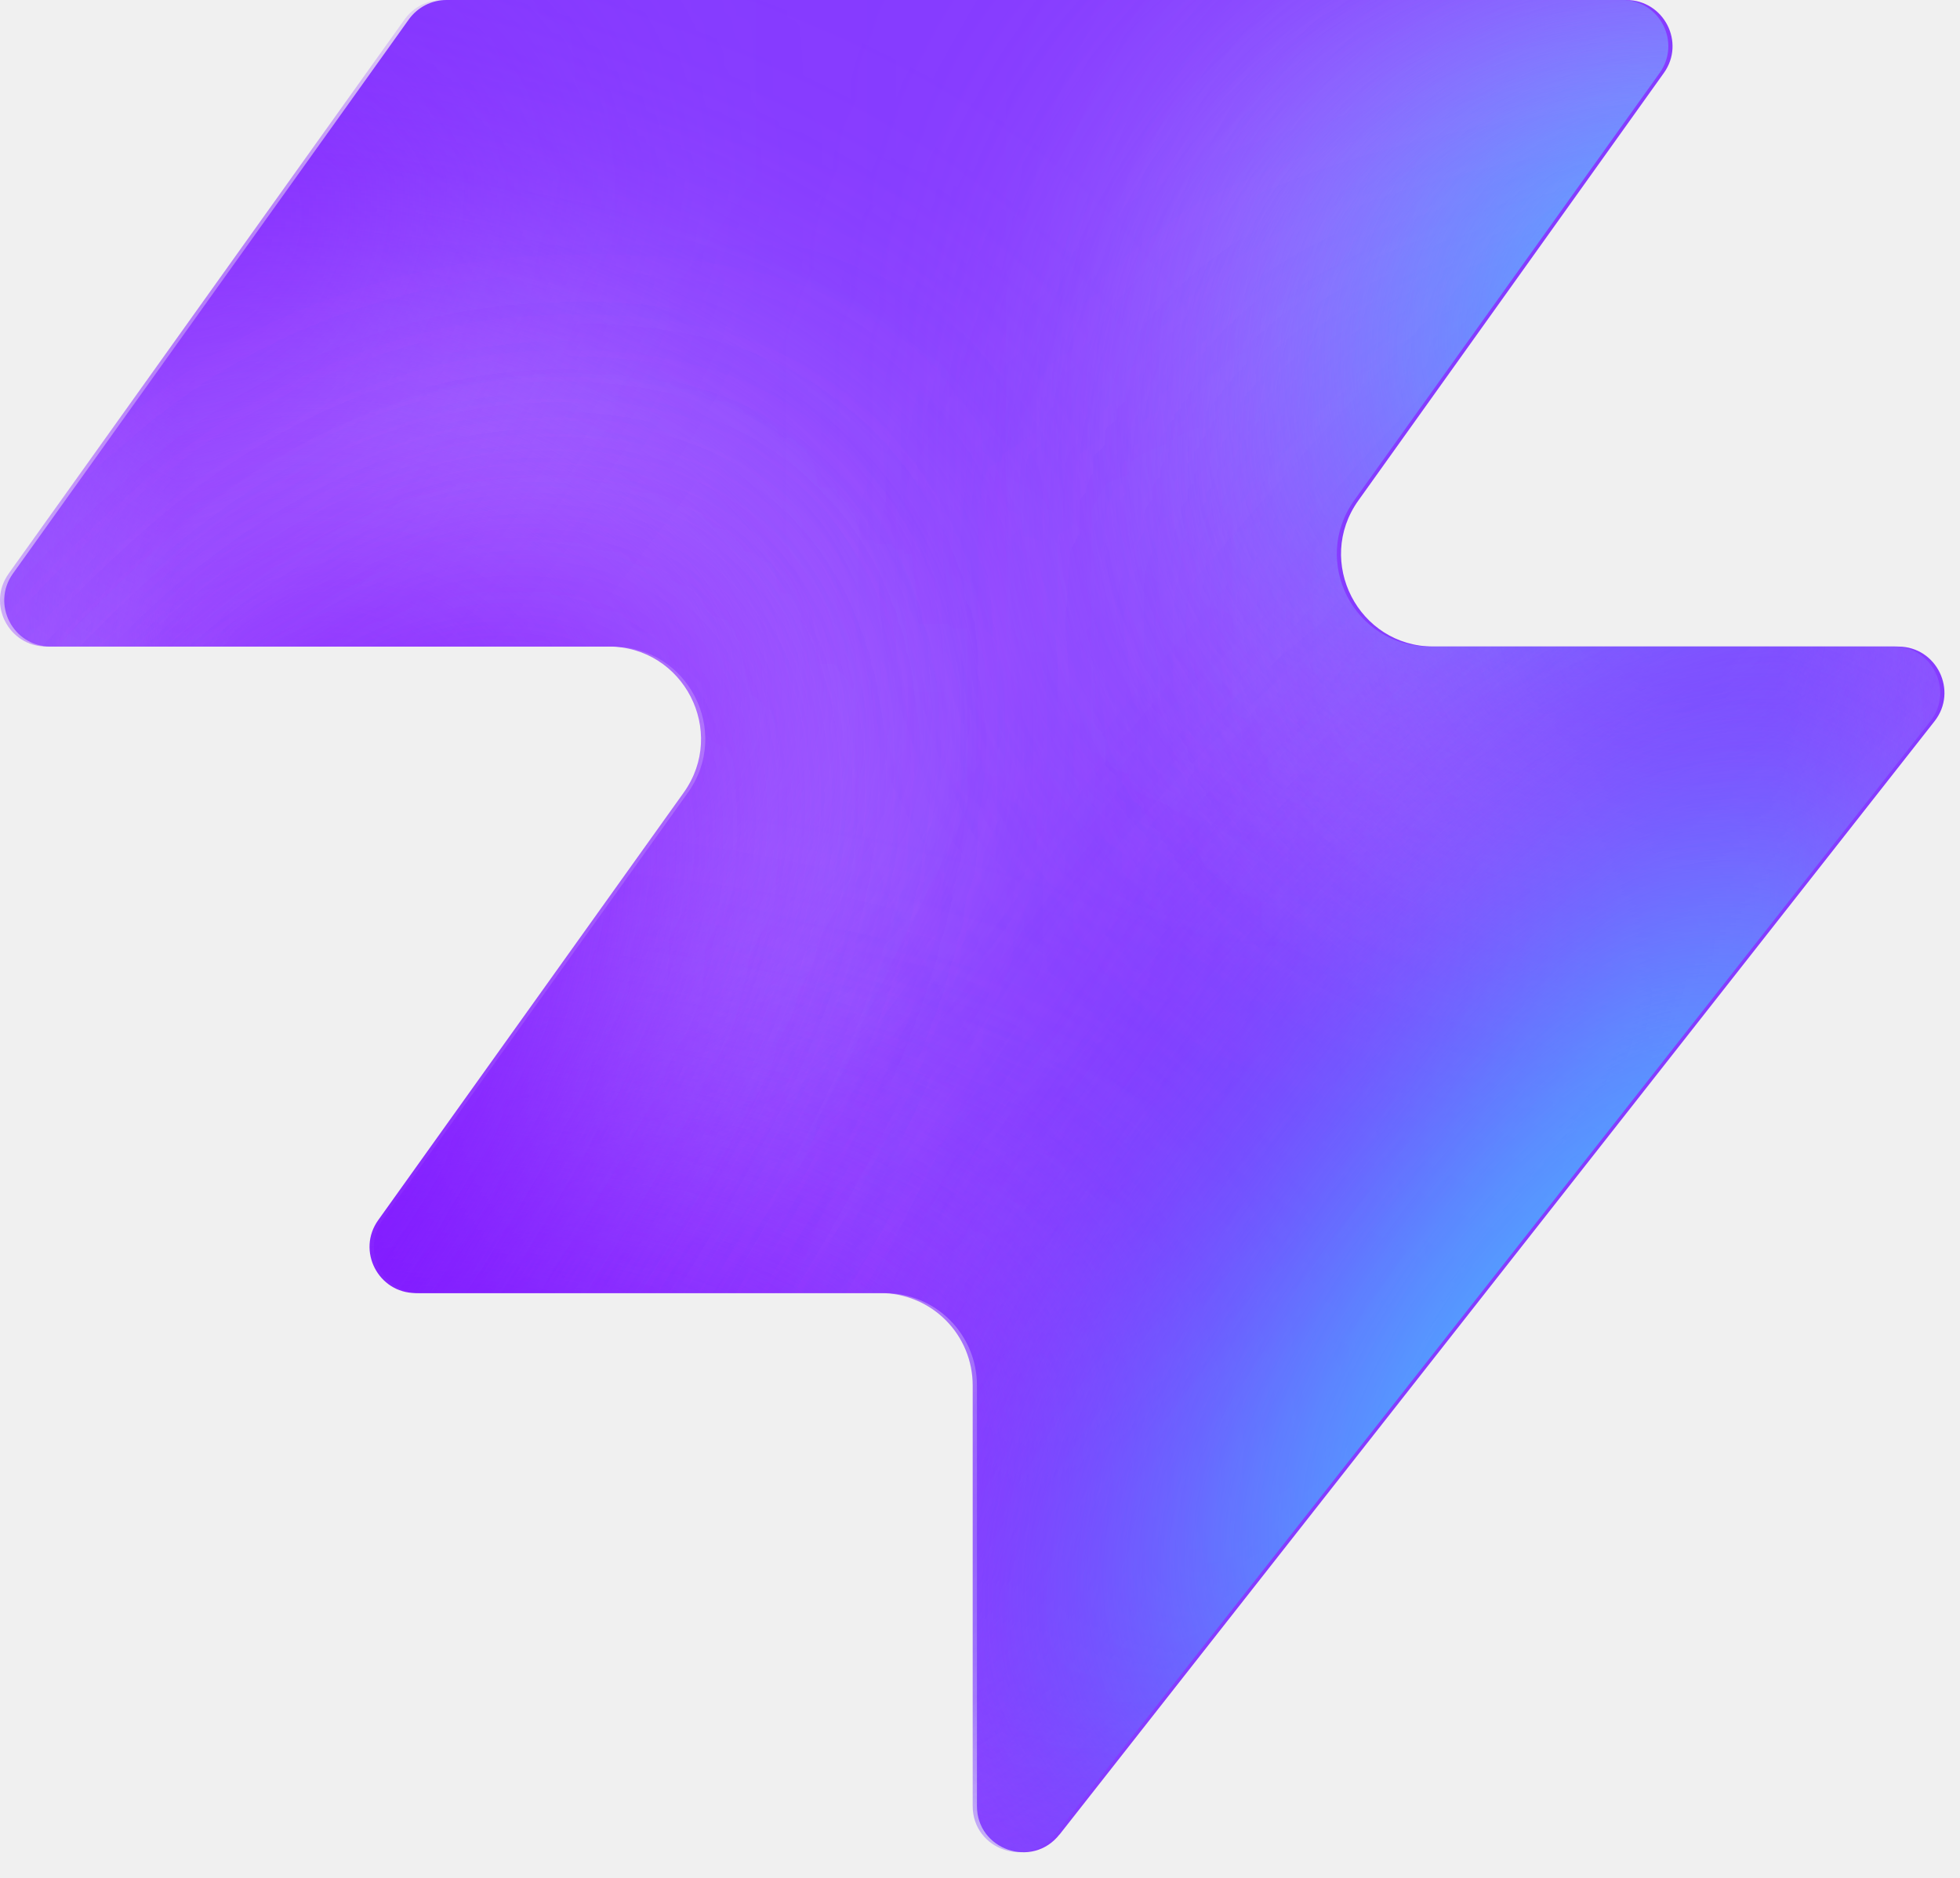
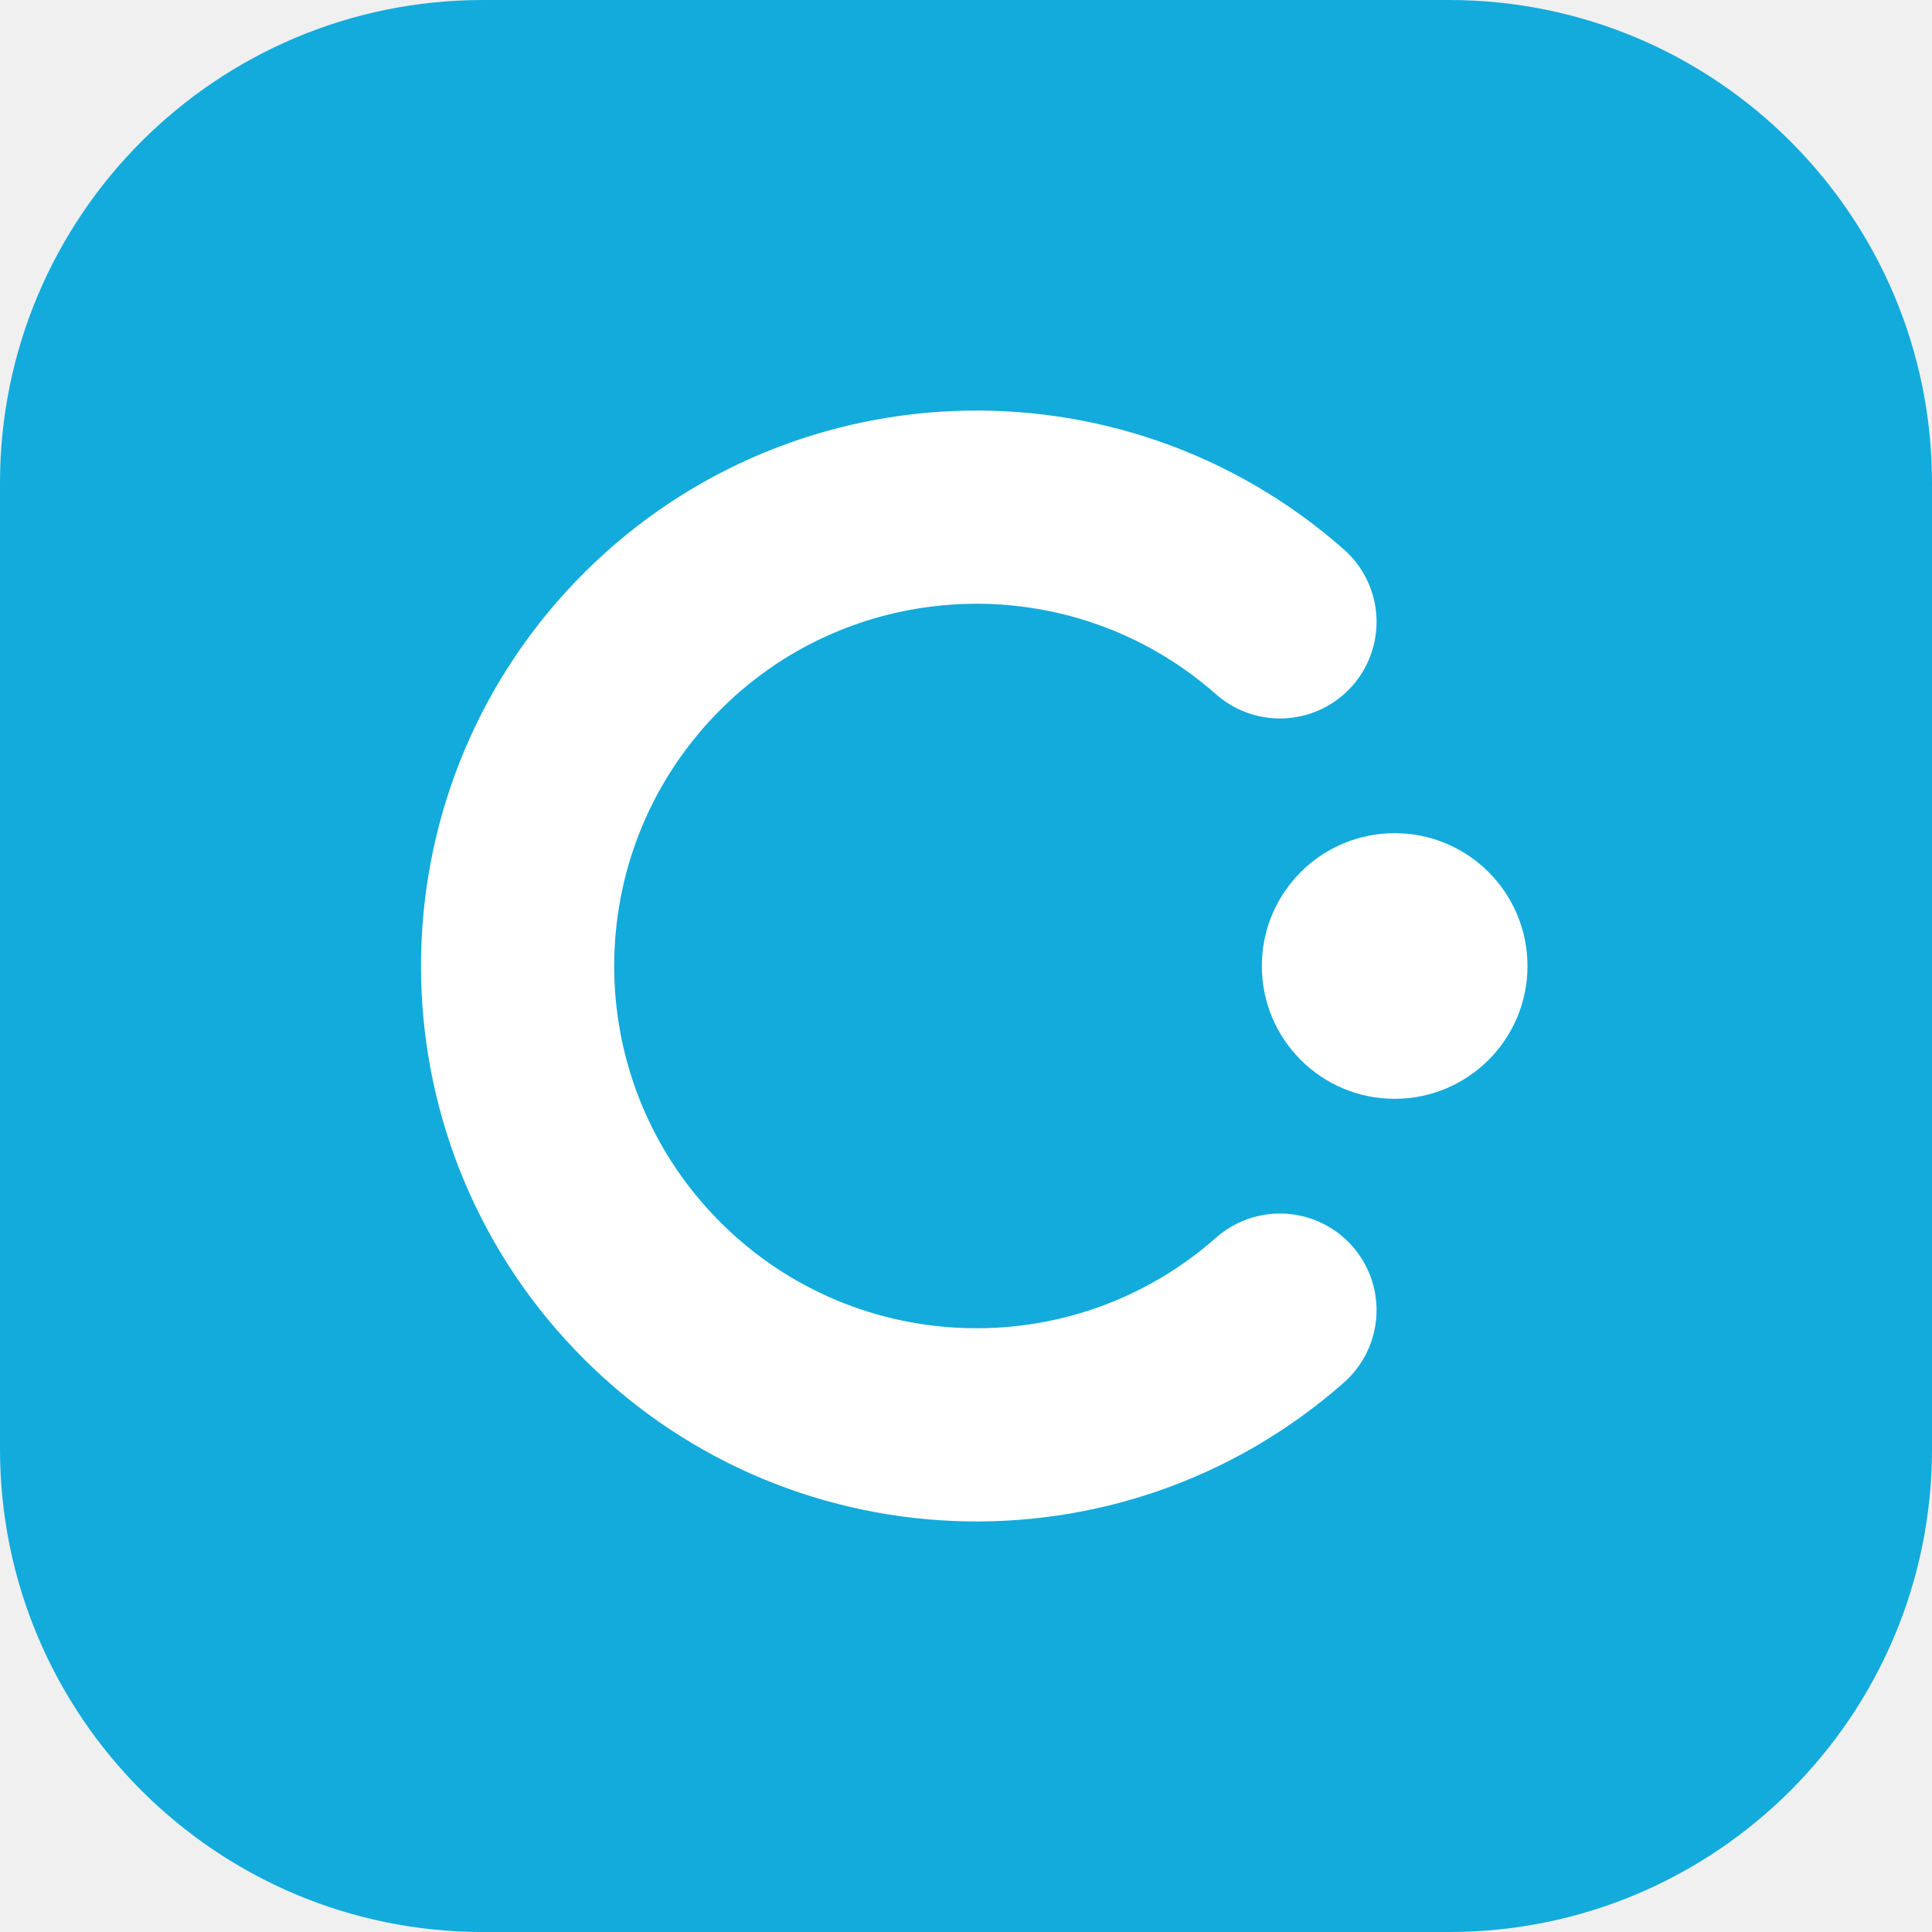
- <svg xmlns="http://www.w3.org/2000/svg" width="48" height="46" fill="none" viewBox="0 0 48 46">
-   <path fill="#863bff" d="M25.946 44.938c-.664.845-2.021.375-2.021-.698V33.937a2.26 2.26 0 0 0-2.262-2.262H10.287c-.92 0-1.456-1.04-.92-1.788l7.48-10.471c1.07-1.497 0-3.578-1.842-3.578H1.237c-.92 0-1.456-1.04-.92-1.788L10.013.474c.214-.297.556-.474.92-.474h28.894c.92 0 1.456 1.04.92 1.788l-7.48 10.471c-1.07 1.498 0 3.579 1.842 3.579h11.377c.943 0 1.473 1.088.89 1.83L25.947 44.94z" style="fill:#863bff;fill:color(display-p3 .525 .23 1);fill-opacity:1" />
-   <mask id="a" width="48" height="46" x="0" y="0" maskUnits="userSpaceOnUse" style="mask-type:alpha">
-     <path fill="#000" d="M25.842 44.938c-.664.844-2.021.375-2.021-.698V33.937a2.26 2.26 0 0 0-2.262-2.262H10.183c-.92 0-1.456-1.04-.92-1.788l7.48-10.471c1.07-1.498 0-3.579-1.842-3.579H1.133c-.92 0-1.456-1.04-.92-1.787L9.91.473c.214-.297.556-.474.92-.474h28.894c.92 0 1.456 1.04.92 1.788l-7.48 10.471c-1.07 1.498 0 3.578 1.842 3.578h11.377c.943 0 1.473 1.088.89 1.832L25.843 44.94z" style="fill:#000;fill-opacity:1" />
-   </mask>
-   <g mask="url(#a)">
-     <g filter="url(#b)">
-       <ellipse cx="5.508" cy="14.704" fill="#ede6ff" rx="5.508" ry="14.704" style="fill:#ede6ff;fill:color(display-p3 .927 .903 1);fill-opacity:1" transform="matrix(.00324 1 1 -.00324 -4.47 31.516)" />
-     </g>
-     <g filter="url(#c)">
-       <ellipse cx="10.399" cy="29.851" fill="#ede6ff" rx="10.399" ry="29.851" style="fill:#ede6ff;fill:color(display-p3 .927 .903 1);fill-opacity:1" transform="matrix(.00324 1 1 -.00324 -39.328 7.883)" />
-     </g>
-     <g filter="url(#d)">
-       <ellipse cx="5.508" cy="30.487" fill="#7e14ff" rx="5.508" ry="30.487" style="fill:#7e14ff;fill:color(display-p3 .492 .077 1);fill-opacity:1" transform="rotate(89.814 -25.913 -14.639)scale(1 -1)" />
-     </g>
-     <g filter="url(#e)">
-       <ellipse cx="5.508" cy="30.599" fill="#7e14ff" rx="5.508" ry="30.599" style="fill:#7e14ff;fill:color(display-p3 .492 .077 1);fill-opacity:1" transform="rotate(89.814 -32.644 -3.334)scale(1 -1)" />
-     </g>
-     <g filter="url(#f)">
-       <ellipse cx="5.508" cy="30.599" fill="#7e14ff" rx="5.508" ry="30.599" style="fill:#7e14ff;fill:color(display-p3 .492 .077 1);fill-opacity:1" transform="matrix(.00324 1 1 -.00324 -34.34 30.47)" />
-     </g>
-     <g filter="url(#g)">
-       <ellipse cx="14.072" cy="22.078" fill="#ede6ff" rx="14.072" ry="22.078" style="fill:#ede6ff;fill:color(display-p3 .927 .903 1);fill-opacity:1" transform="rotate(93.35 24.506 48.493)scale(-1 1)" />
-     </g>
-     <g filter="url(#h)">
-       <ellipse cx="3.47" cy="21.501" fill="#7e14ff" rx="3.47" ry="21.501" style="fill:#7e14ff;fill:color(display-p3 .492 .077 1);fill-opacity:1" transform="rotate(89.009 28.708 47.59)scale(-1 1)" />
-     </g>
-     <g filter="url(#i)">
-       <ellipse cx="3.47" cy="21.501" fill="#7e14ff" rx="3.47" ry="21.501" style="fill:#7e14ff;fill:color(display-p3 .492 .077 1);fill-opacity:1" transform="rotate(89.009 28.708 47.59)scale(-1 1)" />
-     </g>
-     <g filter="url(#j)">
-       <ellipse cx=".387" cy="8.972" fill="#7e14ff" rx="4.407" ry="29.108" style="fill:#7e14ff;fill:color(display-p3 .492 .077 1);fill-opacity:1" transform="rotate(39.51 .387 8.972)" />
-     </g>
-     <g filter="url(#k)">
-       <ellipse cx="47.523" cy="-6.092" fill="#7e14ff" rx="4.407" ry="29.108" style="fill:#7e14ff;fill:color(display-p3 .492 .077 1);fill-opacity:1" transform="rotate(37.892 47.523 -6.092)" />
-     </g>
-     <g filter="url(#l)">
-       <ellipse cx="41.412" cy="6.333" fill="#47bfff" rx="5.971" ry="9.665" style="fill:#47bfff;fill:color(display-p3 .28 .748 1);fill-opacity:1" transform="rotate(37.892 41.412 6.333)" />
-     </g>
-     <g filter="url(#m)">
-       <ellipse cx="-1.879" cy="38.332" fill="#7e14ff" rx="4.407" ry="29.108" style="fill:#7e14ff;fill:color(display-p3 .492 .077 1);fill-opacity:1" transform="rotate(37.892 -1.88 38.332)" />
-     </g>
-     <g filter="url(#n)">
-       <ellipse cx="-1.879" cy="38.332" fill="#7e14ff" rx="4.407" ry="29.108" style="fill:#7e14ff;fill:color(display-p3 .492 .077 1);fill-opacity:1" transform="rotate(37.892 -1.88 38.332)" />
-     </g>
-     <g filter="url(#o)">
-       <ellipse cx="35.651" cy="29.907" fill="#7e14ff" rx="4.407" ry="29.108" style="fill:#7e14ff;fill:color(display-p3 .492 .077 1);fill-opacity:1" transform="rotate(37.892 35.651 29.907)" />
-     </g>
-     <g filter="url(#p)">
-       <ellipse cx="38.418" cy="32.4" fill="#47bfff" rx="5.971" ry="15.297" style="fill:#47bfff;fill:color(display-p3 .28 .748 1);fill-opacity:1" transform="rotate(37.892 38.418 32.4)" />
-     </g>
-   </g>
-   <defs>
-     <filter id="b" width="60.045" height="41.654" x="-19.77" y="16.149" color-interpolation-filters="sRGB" filterUnits="userSpaceOnUse">
-       <feFlood flood-opacity="0" result="BackgroundImageFix" />
-       <feBlend in="SourceGraphic" in2="BackgroundImageFix" result="shape" />
-       <feGaussianBlur result="effect1_foregroundBlur_2002_17158" stdDeviation="7.659" />
-     </filter>
-     <filter id="c" width="90.34" height="51.437" x="-54.613" y="-7.533" color-interpolation-filters="sRGB" filterUnits="userSpaceOnUse">
-       <feFlood flood-opacity="0" result="BackgroundImageFix" />
-       <feBlend in="SourceGraphic" in2="BackgroundImageFix" result="shape" />
-       <feGaussianBlur result="effect1_foregroundBlur_2002_17158" stdDeviation="7.659" />
-     </filter>
-     <filter id="d" width="79.355" height="29.4" x="-49.64" y="2.03" color-interpolation-filters="sRGB" filterUnits="userSpaceOnUse">
-       <feFlood flood-opacity="0" result="BackgroundImageFix" />
-       <feBlend in="SourceGraphic" in2="BackgroundImageFix" result="shape" />
-       <feGaussianBlur result="effect1_foregroundBlur_2002_17158" stdDeviation="4.596" />
-     </filter>
-     <filter id="e" width="79.579" height="29.4" x="-45.045" y="20.029" color-interpolation-filters="sRGB" filterUnits="userSpaceOnUse">
-       <feFlood flood-opacity="0" result="BackgroundImageFix" />
-       <feBlend in="SourceGraphic" in2="BackgroundImageFix" result="shape" />
-       <feGaussianBlur result="effect1_foregroundBlur_2002_17158" stdDeviation="4.596" />
-     </filter>
-     <filter id="f" width="79.579" height="29.4" x="-43.513" y="21.178" color-interpolation-filters="sRGB" filterUnits="userSpaceOnUse">
-       <feFlood flood-opacity="0" result="BackgroundImageFix" />
-       <feBlend in="SourceGraphic" in2="BackgroundImageFix" result="shape" />
-       <feGaussianBlur result="effect1_foregroundBlur_2002_17158" stdDeviation="4.596" />
-     </filter>
-     <filter id="g" width="74.749" height="58.852" x="15.756" y="-17.901" color-interpolation-filters="sRGB" filterUnits="userSpaceOnUse">
-       <feFlood flood-opacity="0" result="BackgroundImageFix" />
-       <feBlend in="SourceGraphic" in2="BackgroundImageFix" result="shape" />
-       <feGaussianBlur result="effect1_foregroundBlur_2002_17158" stdDeviation="7.659" />
-     </filter>
-     <filter id="h" width="61.377" height="25.362" x="23.548" y="2.284" color-interpolation-filters="sRGB" filterUnits="userSpaceOnUse">
-       <feFlood flood-opacity="0" result="BackgroundImageFix" />
-       <feBlend in="SourceGraphic" in2="BackgroundImageFix" result="shape" />
-       <feGaussianBlur result="effect1_foregroundBlur_2002_17158" stdDeviation="4.596" />
-     </filter>
-     <filter id="i" width="61.377" height="25.362" x="23.548" y="2.284" color-interpolation-filters="sRGB" filterUnits="userSpaceOnUse">
-       <feFlood flood-opacity="0" result="BackgroundImageFix" />
-       <feBlend in="SourceGraphic" in2="BackgroundImageFix" result="shape" />
-       <feGaussianBlur result="effect1_foregroundBlur_2002_17158" stdDeviation="4.596" />
-     </filter>
-     <filter id="j" width="56.045" height="63.649" x="-27.636" y="-22.853" color-interpolation-filters="sRGB" filterUnits="userSpaceOnUse">
-       <feFlood flood-opacity="0" result="BackgroundImageFix" />
-       <feBlend in="SourceGraphic" in2="BackgroundImageFix" result="shape" />
-       <feGaussianBlur result="effect1_foregroundBlur_2002_17158" stdDeviation="4.596" />
-     </filter>
-     <filter id="k" width="54.814" height="64.646" x="20.116" y="-38.415" color-interpolation-filters="sRGB" filterUnits="userSpaceOnUse">
-       <feFlood flood-opacity="0" result="BackgroundImageFix" />
-       <feBlend in="SourceGraphic" in2="BackgroundImageFix" result="shape" />
-       <feGaussianBlur result="effect1_foregroundBlur_2002_17158" stdDeviation="4.596" />
-     </filter>
-     <filter id="l" width="33.541" height="35.313" x="24.641" y="-11.323" color-interpolation-filters="sRGB" filterUnits="userSpaceOnUse">
-       <feFlood flood-opacity="0" result="BackgroundImageFix" />
-       <feBlend in="SourceGraphic" in2="BackgroundImageFix" result="shape" />
-       <feGaussianBlur result="effect1_foregroundBlur_2002_17158" stdDeviation="4.596" />
-     </filter>
-     <filter id="m" width="54.814" height="64.646" x="-29.286" y="6.009" color-interpolation-filters="sRGB" filterUnits="userSpaceOnUse">
-       <feFlood flood-opacity="0" result="BackgroundImageFix" />
-       <feBlend in="SourceGraphic" in2="BackgroundImageFix" result="shape" />
-       <feGaussianBlur result="effect1_foregroundBlur_2002_17158" stdDeviation="4.596" />
-     </filter>
-     <filter id="n" width="54.814" height="64.646" x="-29.286" y="6.009" color-interpolation-filters="sRGB" filterUnits="userSpaceOnUse">
-       <feFlood flood-opacity="0" result="BackgroundImageFix" />
-       <feBlend in="SourceGraphic" in2="BackgroundImageFix" result="shape" />
-       <feGaussianBlur result="effect1_foregroundBlur_2002_17158" stdDeviation="4.596" />
-     </filter>
-     <filter id="o" width="54.814" height="64.646" x="8.244" y="-2.416" color-interpolation-filters="sRGB" filterUnits="userSpaceOnUse">
-       <feFlood flood-opacity="0" result="BackgroundImageFix" />
-       <feBlend in="SourceGraphic" in2="BackgroundImageFix" result="shape" />
-       <feGaussianBlur result="effect1_foregroundBlur_2002_17158" stdDeviation="4.596" />
-     </filter>
-     <filter id="p" width="39.409" height="43.623" x="18.713" y="10.588" color-interpolation-filters="sRGB" filterUnits="userSpaceOnUse">
-       <feFlood flood-opacity="0" result="BackgroundImageFix" />
-       <feBlend in="SourceGraphic" in2="BackgroundImageFix" result="shape" />
-       <feGaussianBlur result="effect1_foregroundBlur_2002_17158" stdDeviation="4.596" />
-     </filter>
-   </defs>
+ <svg xmlns="http://www.w3.org/2000/svg" width="32" height="32" viewBox="0 0 32 32">
+   <rect width="32" height="32" rx="8" fill="#12ABDB" />
+   <path d="M21.2 10.3A7.6 7.6 0 1 0 21.2 21.7" fill="none" stroke="#fff" stroke-width="3.2" stroke-linecap="round" />
+   <circle cx="23.1" cy="16" r="2.2" fill="#fff" />
</svg>
